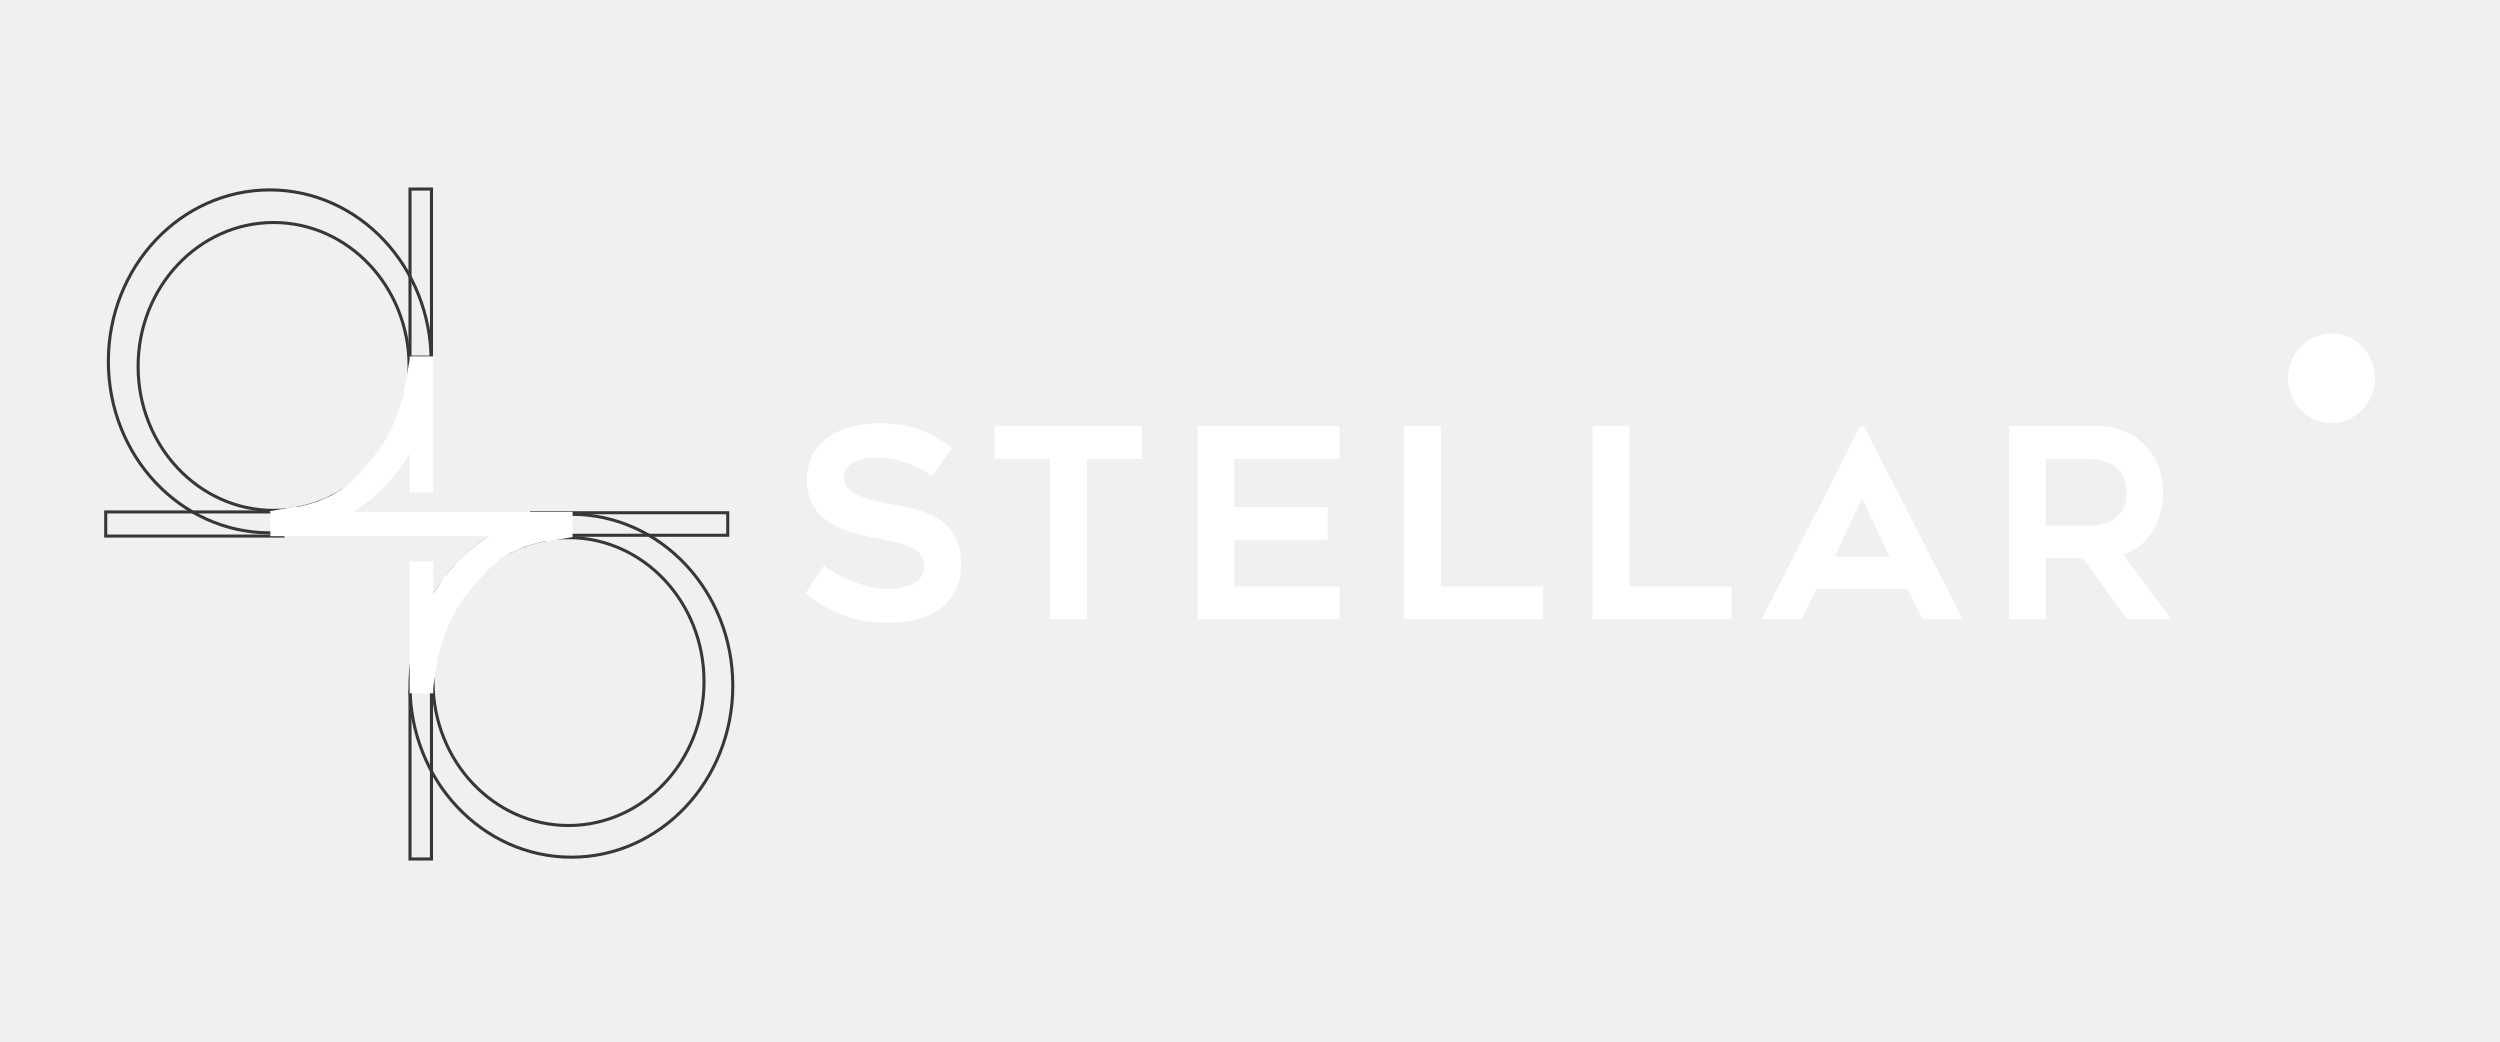
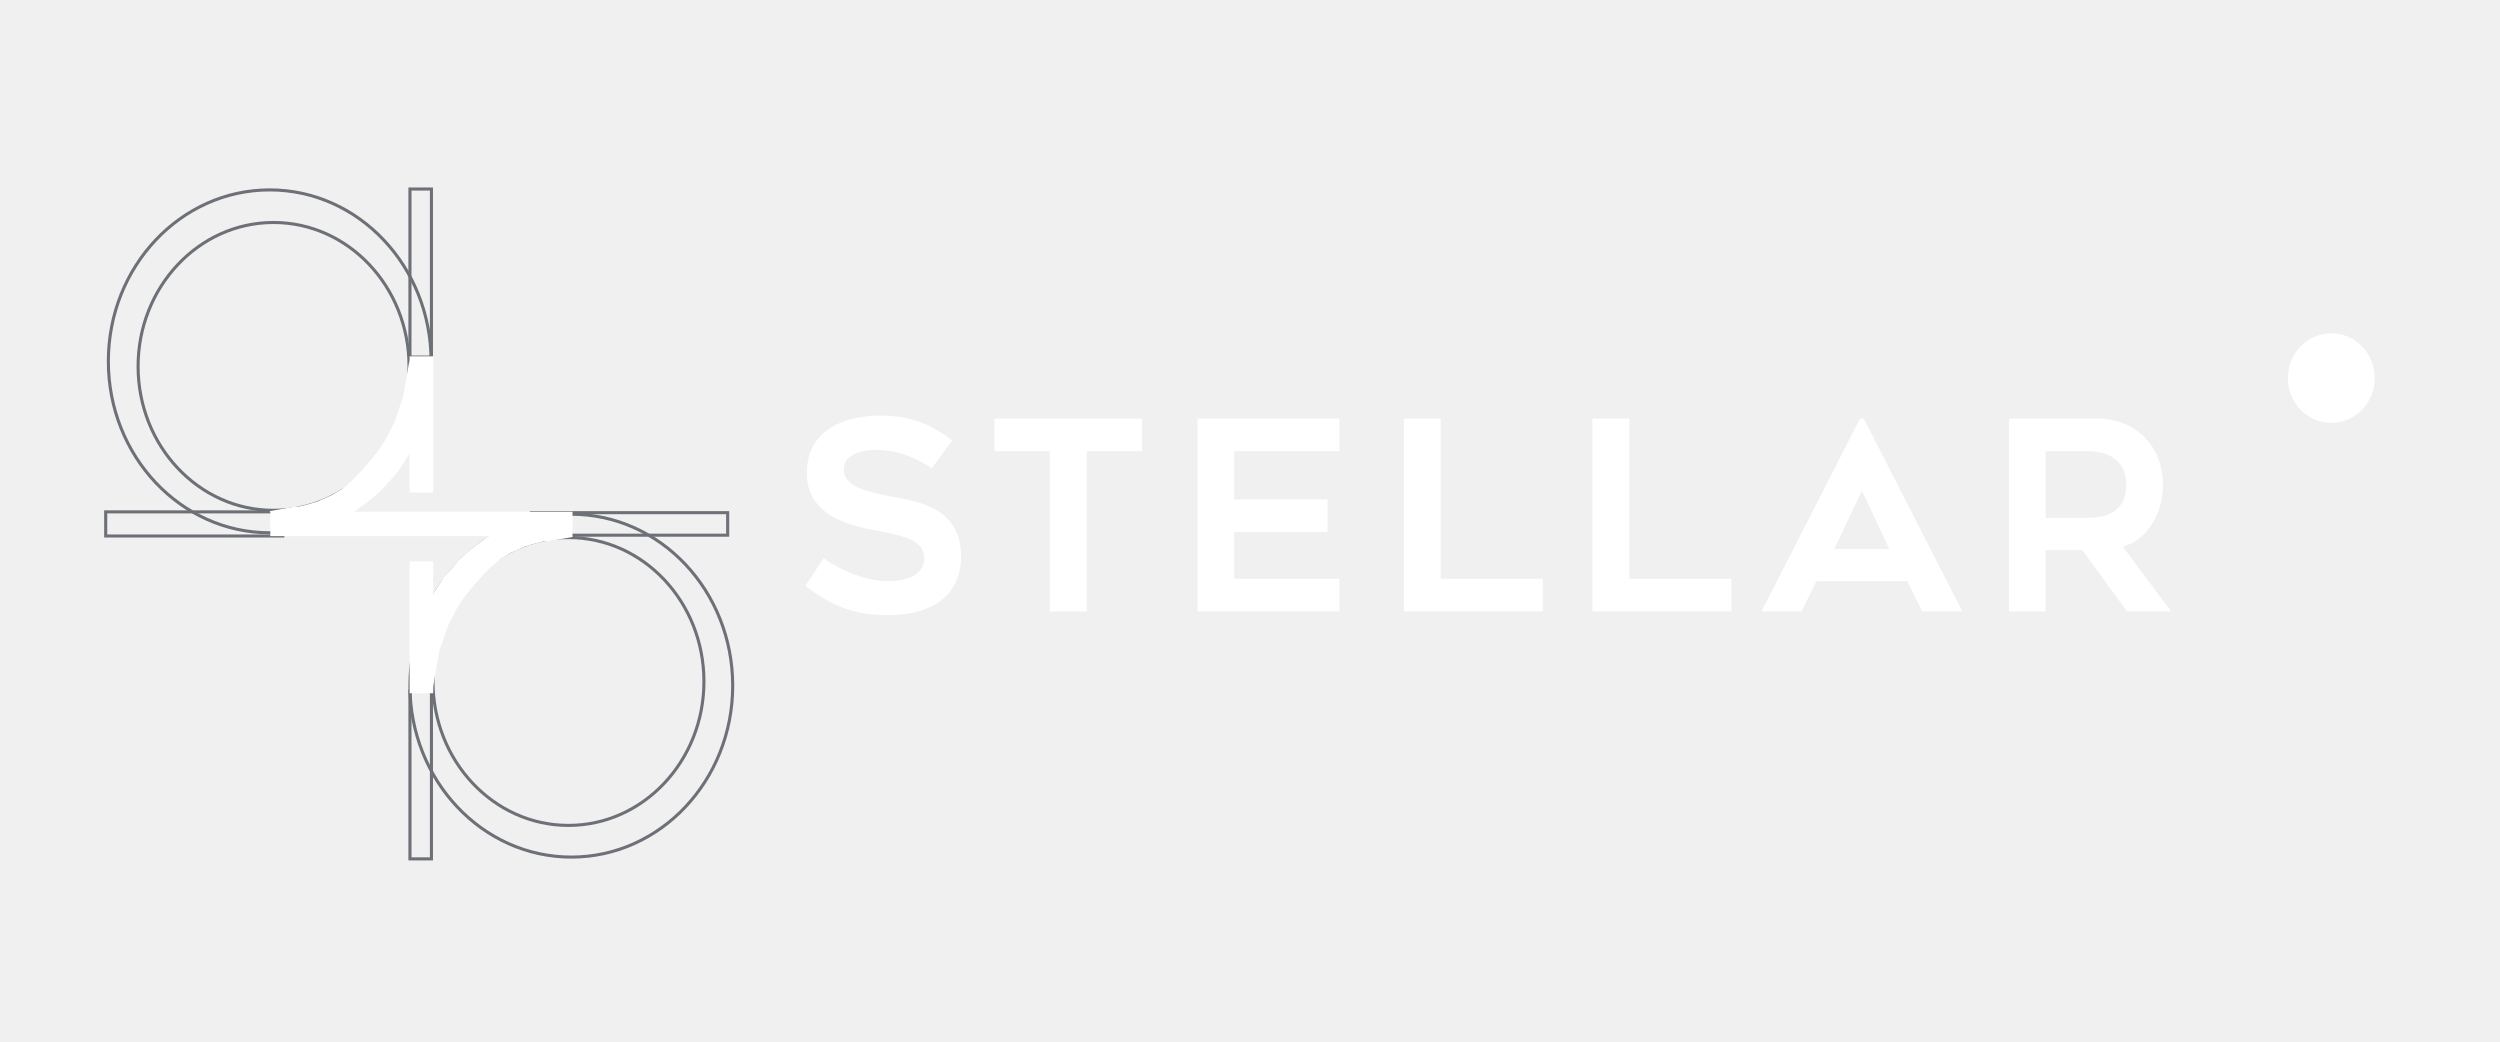
- <svg xmlns="http://www.w3.org/2000/svg" width="120" height="50" viewBox="0 0 120 50" fill="none">
+ <svg xmlns="http://www.w3.org/2000/svg" width="1733" height="722" viewBox="0 0 1733 722" fill="none">
  <g clip-path="url(#clip0_217_4)">
-     <path d="M38.658 28.493C39.633 29.215 40.696 29.898 42.62 29.898C44.708 29.898 46.138 28.974 46.138 27.063C46.138 24.582 43.771 24.405 42.657 24.177C41.683 23.975 40.506 23.747 40.506 22.899C40.506 22.178 41.367 21.962 42.063 21.962C43.062 21.962 43.974 22.329 44.733 22.848L45.708 21.507C44.771 20.798 43.809 20.317 42.252 20.317C40.696 20.317 38.734 20.899 38.734 23.076C38.734 25.316 41.177 25.658 42.265 25.873C43.366 26.088 44.366 26.291 44.366 27.164C44.366 27.734 43.923 28.265 42.594 28.265C41.518 28.265 40.177 27.658 39.544 27.151L38.658 28.493ZM54.816 20.456H47.741V22.026H50.399V29.721H52.171V22.026H54.816V20.456ZM64.297 22.026V20.456H57.488V29.721H64.297V28.151H59.247V25.911H63.727V24.342H59.247V22.026H64.297ZM69.165 28.151V20.456H67.393V29.721H74.062V28.151H69.165ZM78.217 28.151V20.456H76.445V29.721H83.115V28.151H78.217ZM86.484 29.721L87.193 28.265H91.559L92.281 29.721H94.205L89.471 20.456H89.294L84.561 29.721H86.484ZM89.382 23.924L90.699 26.721H88.054L89.382 23.924ZM99.959 26.772L102.11 29.721H104.224L101.908 26.607C103.072 26.291 103.832 25.038 103.832 23.646C103.832 21.773 102.528 20.456 100.642 20.456H96.44V29.721H98.2V26.772H99.959ZM98.2 22.026H100.225C101.528 22.026 102.072 22.734 102.072 23.633C102.072 24.418 101.718 25.228 100.225 25.228H98.2V22.026Z" fill="white" />
-     <ellipse cx="111.915" cy="18.151" rx="2.085" ry="2.151" fill="white" />
-     <rect x="19.68" y="33.163" width="1.031" height="8.068" stroke="#35373B" stroke-width="0.148" />
-     <rect x="19.68" y="9.074" width="1.031" height="8.068" stroke="#35373B" stroke-width="0.148" />
-     <rect x="5.074" y="25.732" width="1.159" height="8.503" transform="rotate(-90 5.07417 25.7315)" stroke="#35373B" stroke-width="0.148" />
-     <rect x="25.515" y="25.693" width="1.082" height="9.417" transform="rotate(-90 25.5147 25.6933)" stroke="#35373B" stroke-width="0.148" />
-     <ellipse cx="13.133" cy="17.59" rx="6.504" ry="6.909" stroke="#35373B" stroke-width="0.148" />
-     <ellipse cx="12.948" cy="17.346" rx="7.747" ry="8.23" stroke="#35373B" stroke-width="0.148" />
-     <ellipse cx="27.289" cy="32.715" rx="6.504" ry="6.909" stroke="#35373B" stroke-width="0.148" />
-     <ellipse cx="27.427" cy="32.915" rx="7.747" ry="8.23" stroke="#35373B" stroke-width="0.148" />
-     <rect x="19.663" y="17.106" width="1.134" height="6.534" fill="white" />
-     <rect x="19.663" y="26.947" width="1.134" height="6.332" fill="white" />
-     <path d="M23.573 25.656L25.587 25.052L27.483 25.737L27.483 25.777L26.349 25.979L26.056 25.999L25.587 26.12L25.196 26.241L24.512 26.544L24.042 26.826L23.573 27.209L23.084 27.713L22.596 28.278L22.263 28.701L21.95 29.172L21.501 30.052L21.09 31.242L20.777 33.037L20.406 29.172L20.836 28.439L21.305 27.713L21.97 26.947L22.439 26.503L22.869 26.16L23.573 25.656Z" fill="white" />
-     <path d="M16.867 24.655L14.854 25.26L12.957 24.576L12.957 24.535L14.091 24.334L14.384 24.313L14.853 24.192L15.244 24.071L15.928 23.768L16.397 23.485L16.866 23.102L17.355 22.598L17.843 22.033L18.176 21.609L18.488 21.138L18.937 20.258L19.347 19.067L19.659 17.273L20.033 21.137L19.603 21.87L19.134 22.597L18.47 23.363L18.001 23.807L17.571 24.15L16.867 24.655Z" fill="white" />
-     <rect x="12.977" y="24.567" width="14.507" height="1.17" fill="white" />
+     <path d="M558.224 406.16C572.296 416.577 587.648 426.446 615.427 426.446C645.582 426.446 666.233 413.104 666.233 385.508C666.233 349.688 632.058 347.129 615.975 343.84C601.903 340.916 584.906 337.626 584.906 325.381C584.906 314.964 597.334 311.857 607.386 311.857C621.823 311.857 634.982 317.157 645.947 324.65L660.019 305.278C646.495 295.044 632.606 288.099 610.127 288.099C587.648 288.099 559.321 296.506 559.321 327.94C559.321 360.288 594.593 365.222 610.31 368.329C626.209 371.436 640.647 374.36 640.647 386.97C640.647 395.194 634.251 402.87 615.061 402.87C599.527 402.87 580.155 394.098 571.017 386.787L558.224 406.16ZM791.54 290.109H689.379V312.771H727.758V423.887H753.344V312.771H791.54V290.109ZM928.446 312.771V290.109H830.123V423.887H928.446V401.225H855.526V368.877H920.222V346.215H855.526V312.771H928.446ZM998.737 401.225V290.109H973.151V423.887H1069.46V401.225H998.737ZM1129.45 401.225V290.109H1103.86V423.887H1200.18V401.225H1129.45ZM1248.83 423.887L1259.07 402.87H1322.12L1332.54 423.887H1360.31L1291.96 290.109H1289.41L1221.05 423.887H1248.83ZM1290.68 340.185L1309.69 380.574H1271.5L1290.68 340.185ZM1443.4 381.305L1474.47 423.887H1504.99L1471.55 378.929C1488.36 374.36 1499.33 356.267 1499.33 336.164C1499.33 309.116 1480.5 290.109 1453.27 290.109H1392.6V423.887H1418V381.305H1443.4ZM1418 312.771H1447.24C1466.07 312.771 1473.93 323.005 1473.93 335.981C1473.93 347.312 1468.81 359.008 1447.24 359.008H1418V312.771Z" fill="white" />
+     <ellipse cx="1616.06" cy="262.095" rx="30.108" ry="31.055" fill="white" />
+     <rect x="284.174" y="478.874" width="14.893" height="116.501" stroke="#6D7076" stroke-width="2.142" />
+     <rect x="284.174" y="131.031" width="14.893" height="116.501" stroke="#6D7076" stroke-width="2.142" />
+     <rect x="73.271" y="371.563" width="16.733" height="122.78" transform="rotate(-90 73.2712 371.563)" stroke="#6D7076" stroke-width="2.142" />
+     <rect x="368.432" y="371.011" width="15.624" height="135.987" transform="rotate(-90 368.432 371.011)" stroke="#6D7076" stroke-width="2.142" />
+     <ellipse cx="189.636" cy="253.997" rx="93.914" ry="99.768" stroke="#6D7076" stroke-width="2.142" />
+     <ellipse cx="186.975" cy="250.482" rx="111.87" ry="118.844" stroke="#6D7076" stroke-width="2.142" />
+     <ellipse cx="394.052" cy="472.402" rx="93.914" ry="99.768" stroke="#6D7076" stroke-width="2.142" />
+     <ellipse cx="396.039" cy="475.297" rx="111.865" ry="118.838" stroke="#6D7076" stroke-width="2.142" />
+     <rect x="283.935" y="247.017" width="16.374" height="94.345" fill="white" />
+     <rect x="283.935" y="389.119" width="16.374" height="91.433" fill="white" />
+     <path d="M340.394 370.475L369.475 361.745L396.857 371.645L396.857 372.228L380.484 375.136L376.249 375.427L369.475 377.169L363.829 378.917L353.946 383.288L347.17 387.364L340.394 392.897L333.336 400.176L326.279 408.329L321.478 414.445L316.961 421.249L310.468 433.955L304.54 451.135L300.023 477.051L294.659 421.249L300.87 410.659L307.645 400.177L317.243 389.112L324.019 382.706L330.23 377.755L340.394 370.475Z" fill="white" />
+     <path d="M243.562 356.014L214.486 364.761L187.099 354.876L187.099 354.293L203.471 351.376L207.705 351.082L214.478 349.336L220.124 347.586L230.004 343.209L236.778 339.129L243.551 333.592L250.605 326.309L257.658 318.152L262.456 312.034L266.969 305.227L273.455 292.518L279.375 275.334L283.878 249.416L289.271 305.215L283.065 315.808L276.297 326.294L266.703 337.365L259.931 343.775L253.723 348.729L243.562 356.014Z" fill="white" />
+     <rect x="187.382" y="354.753" width="209.477" height="16.889" fill="white" />
  </g>
  <defs>
    <clipPath id="clip0_217_4">
-       <rect width="120" height="50" fill="white" />
+       <rect width="1732.8" height="722" fill="white" />
    </clipPath>
  </defs>
</svg>
